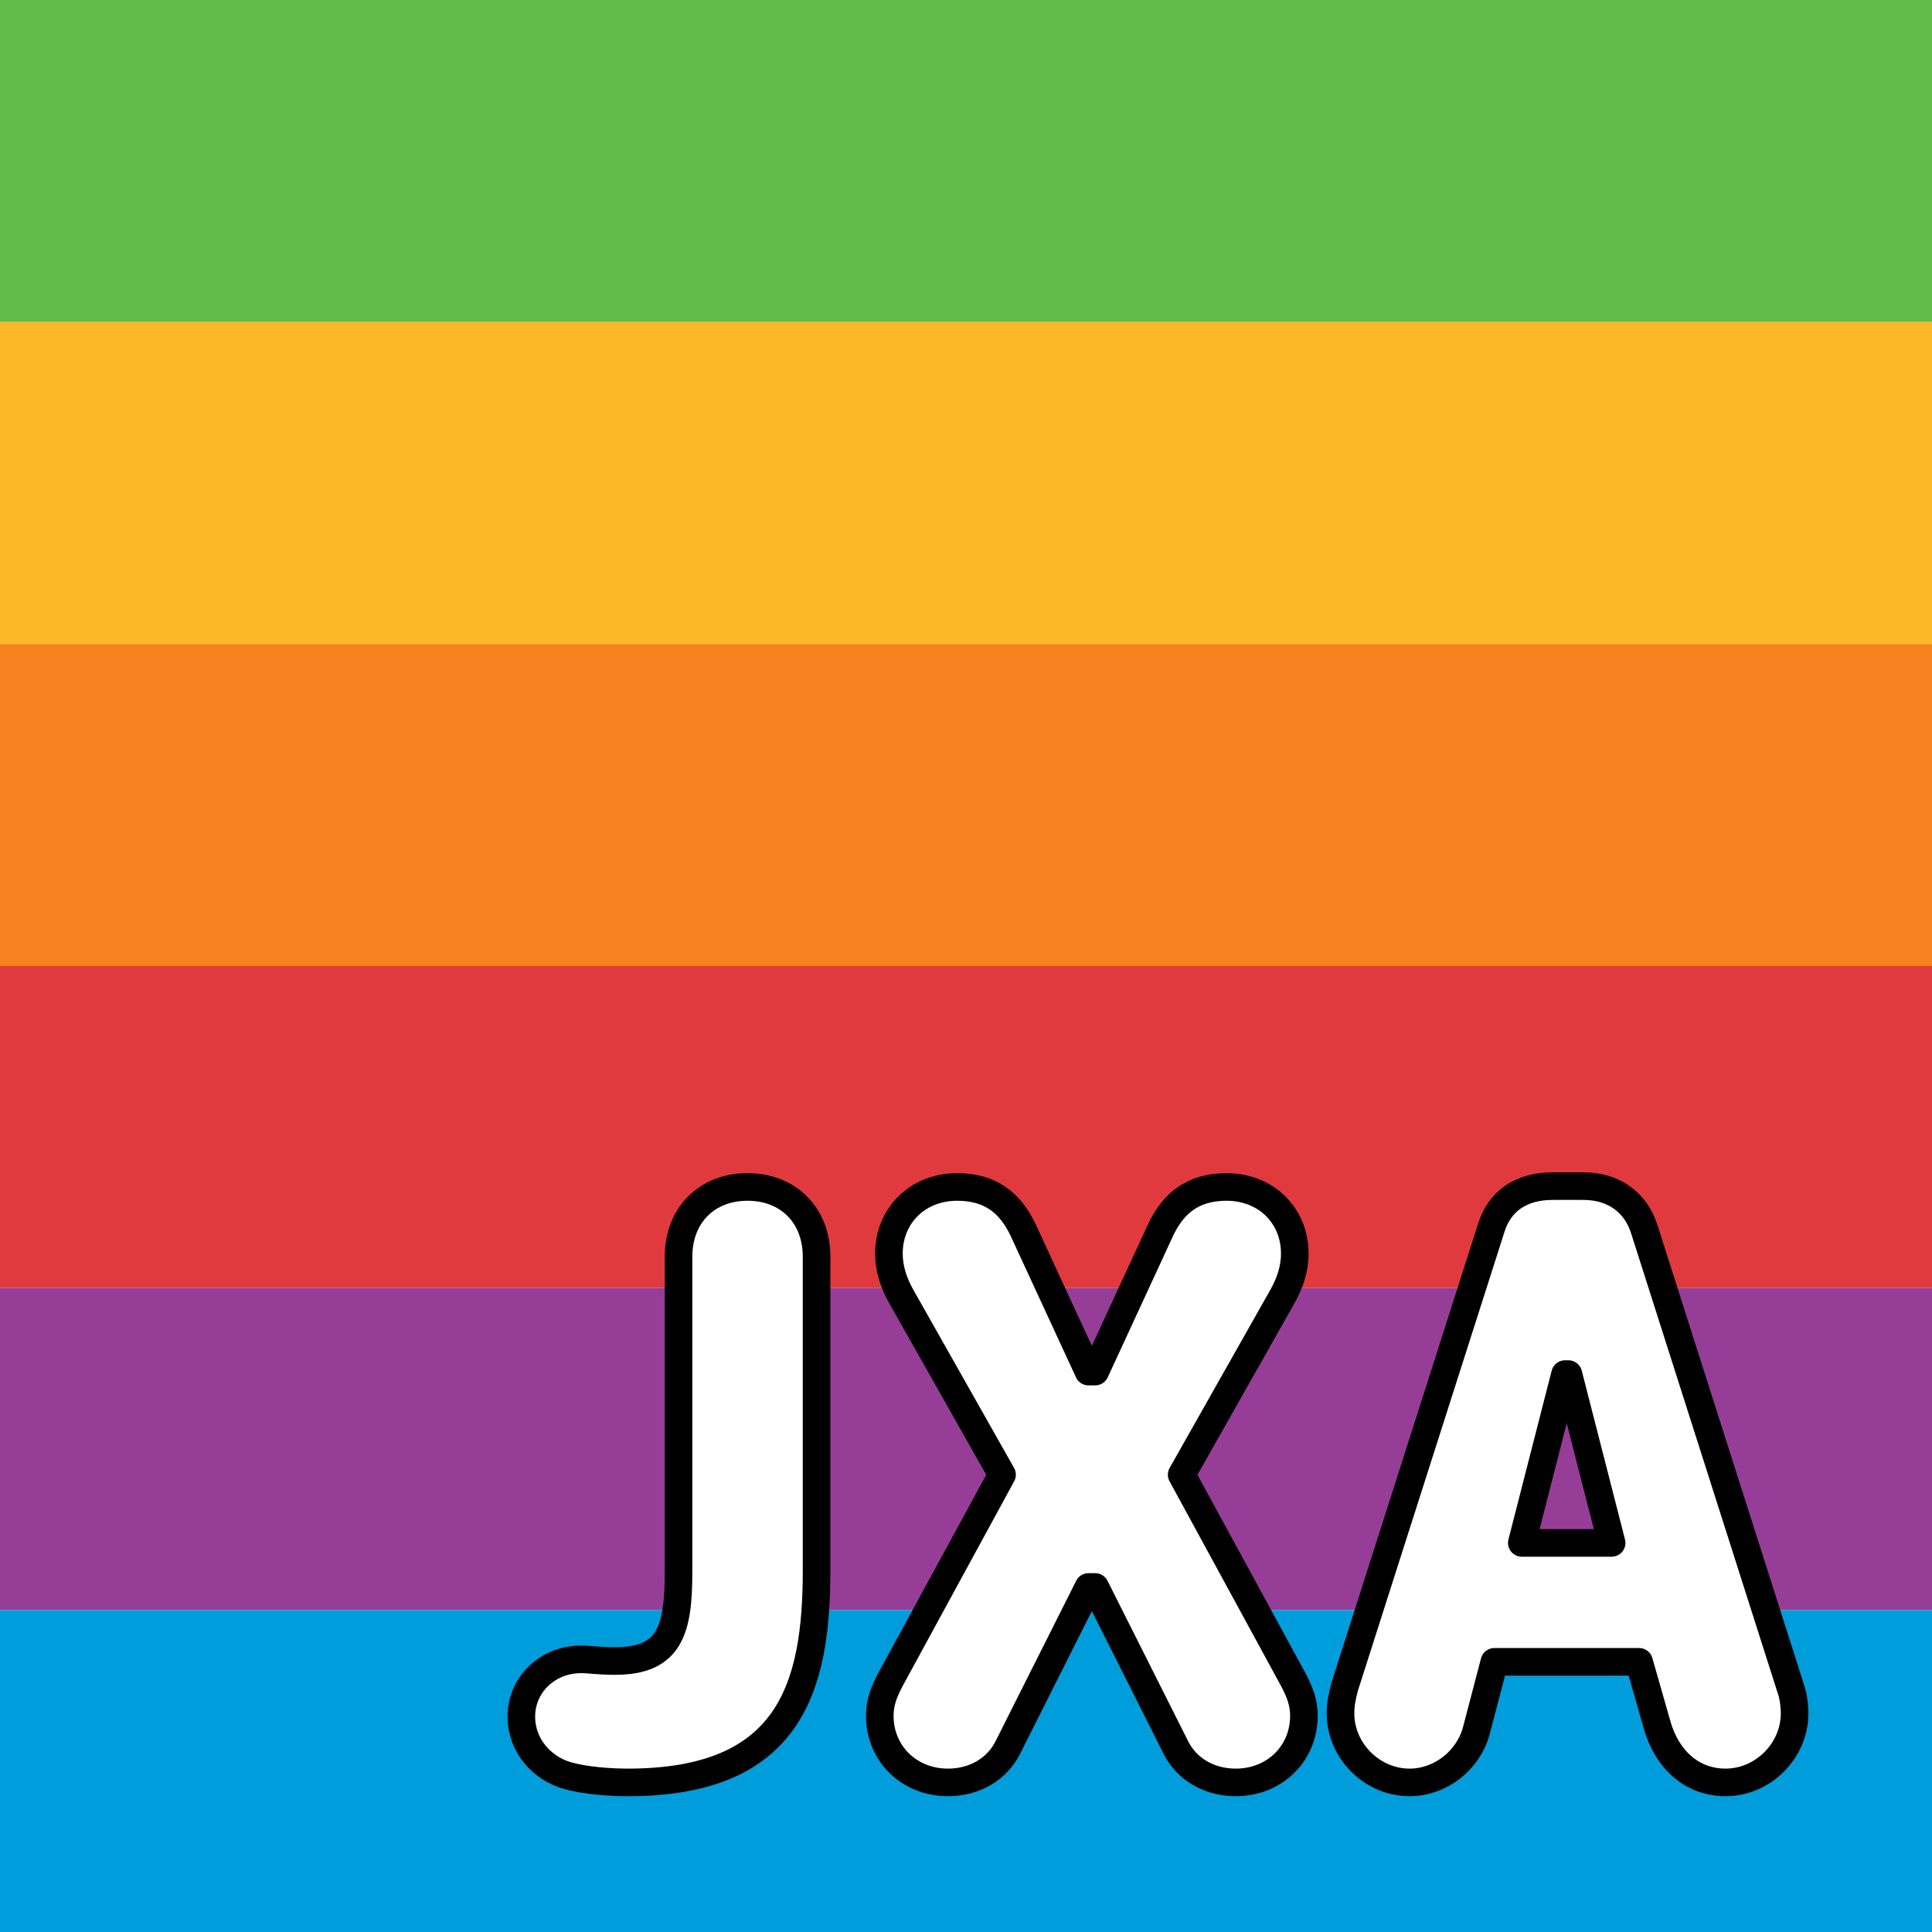
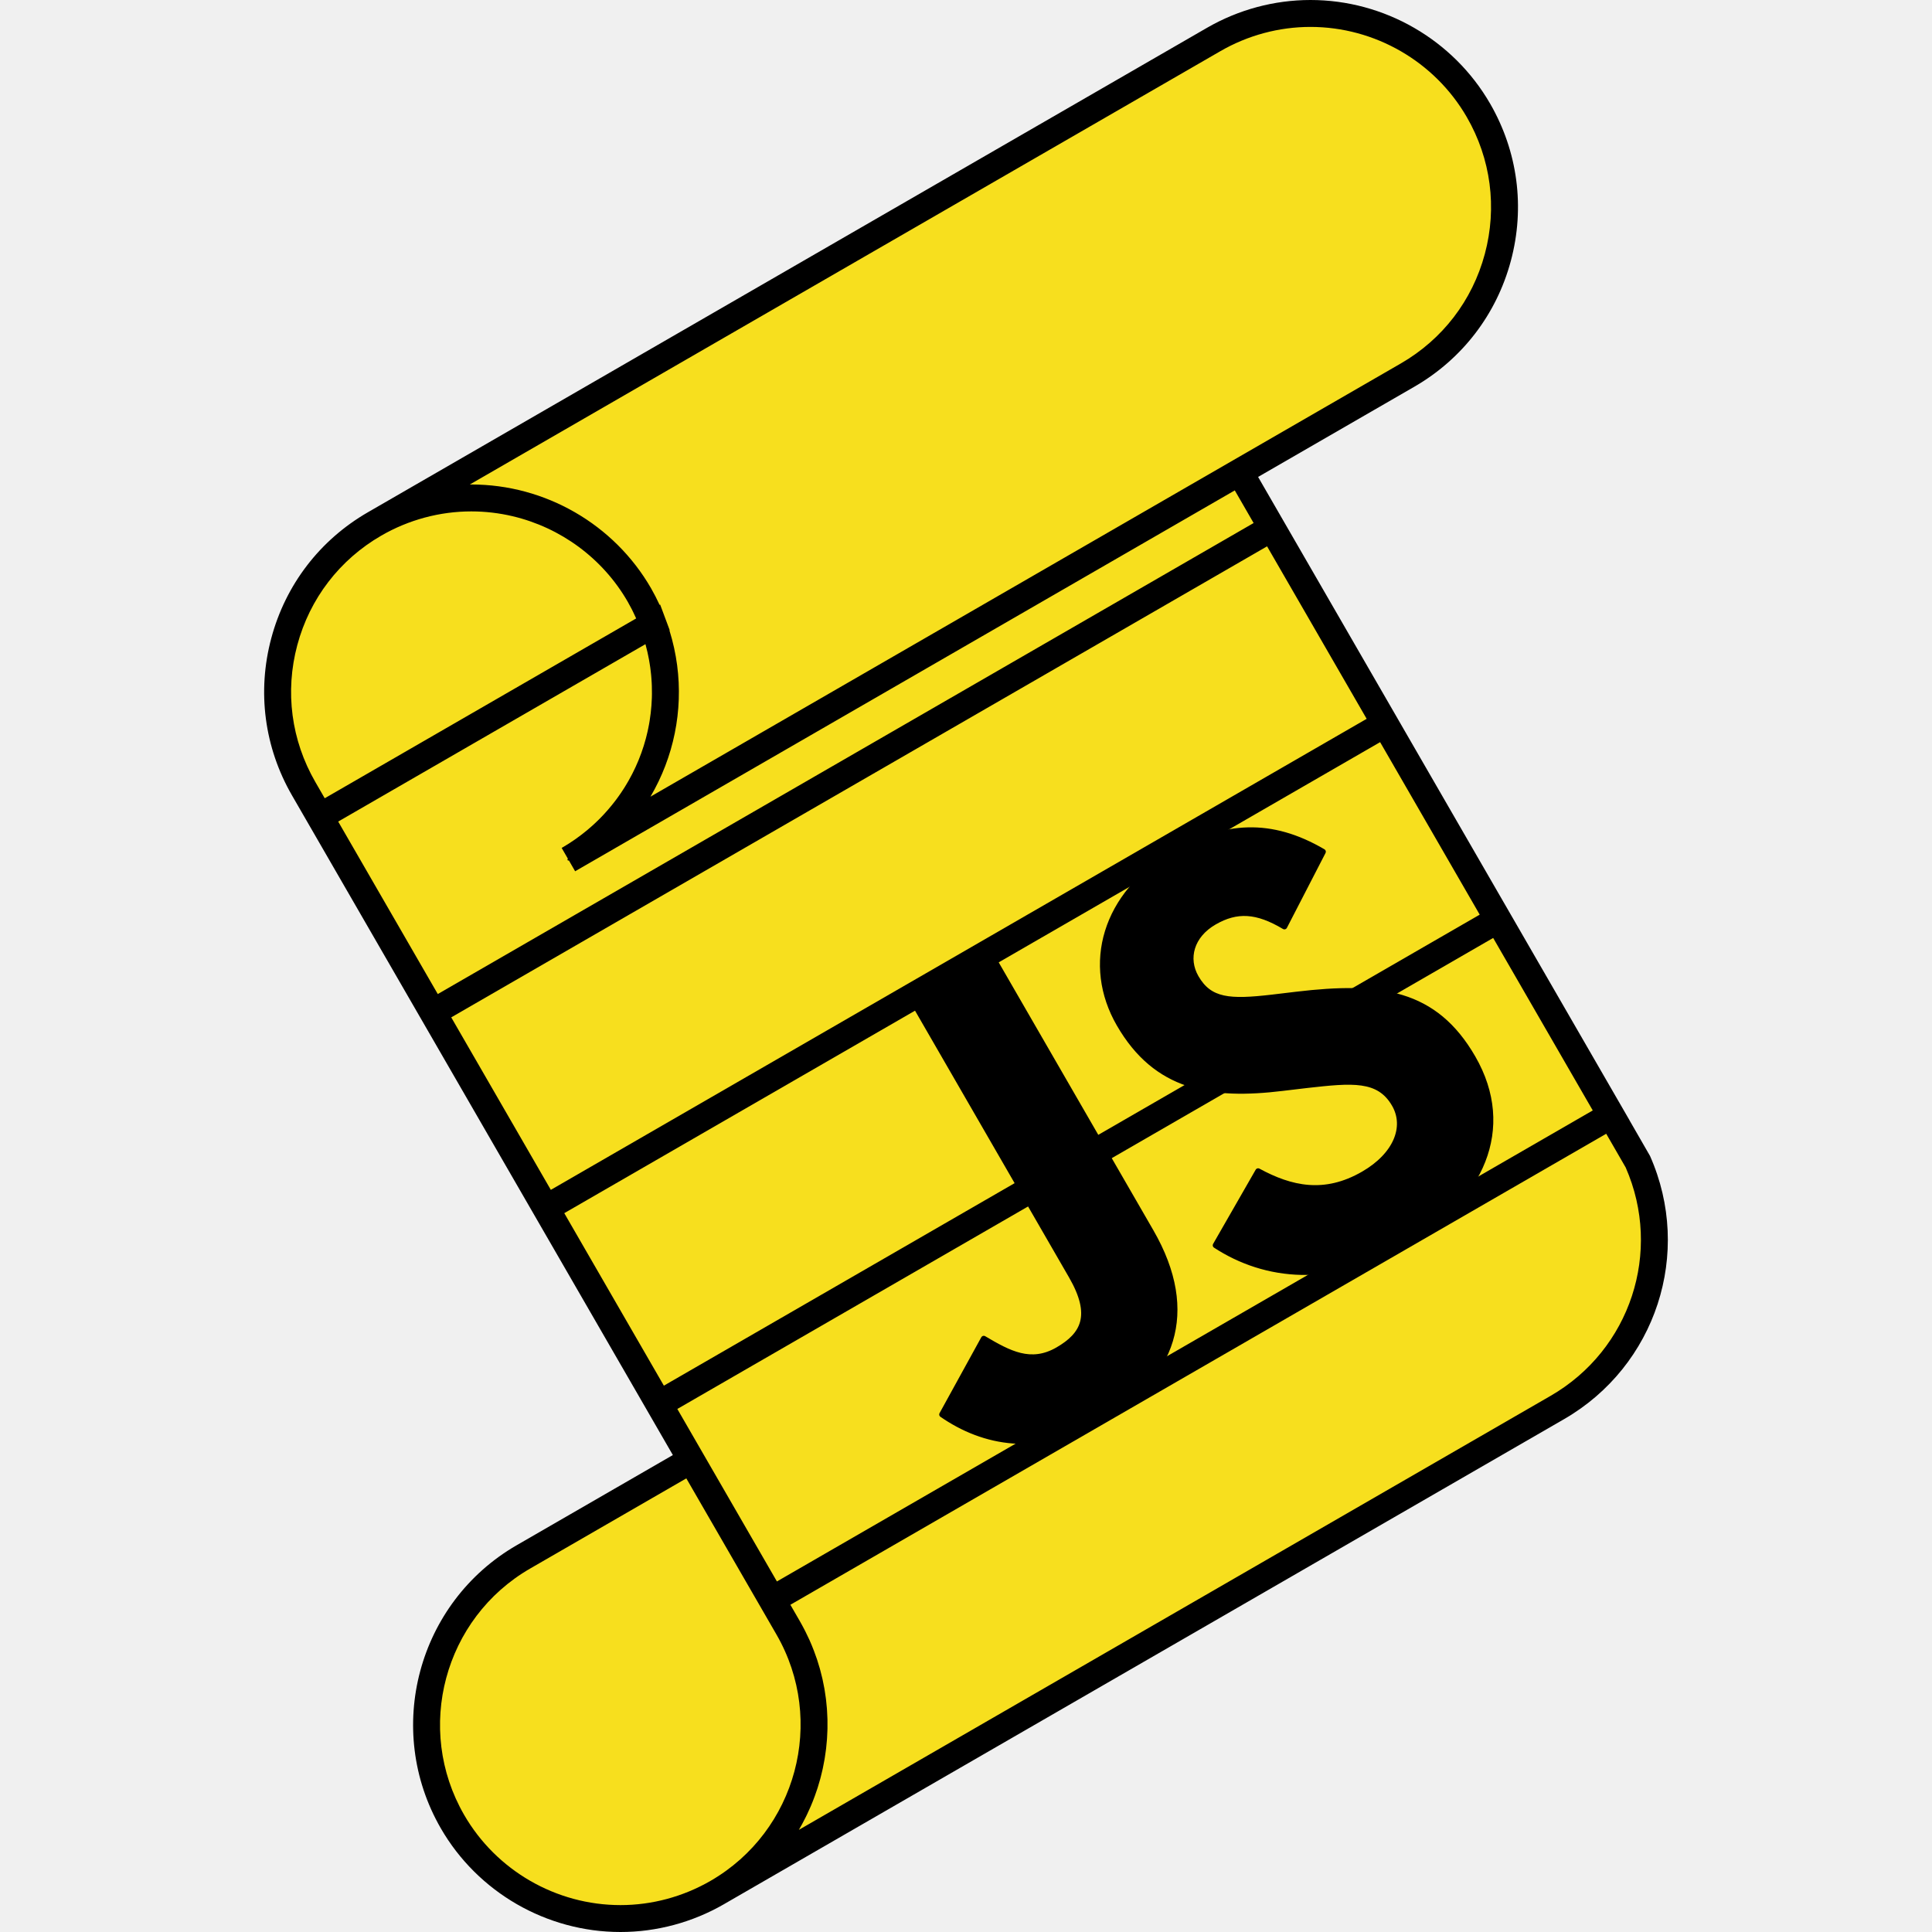
- <svg xmlns="http://www.w3.org/2000/svg" width="100%" height="100%" viewBox="0 0 630 630" version="1.1" xml:space="preserve" style="fill-rule:evenodd;clip-rule:evenodd;stroke-linejoin:round;stroke-miterlimit:2;">
-   <g transform="matrix(2.52,0,0,1.3125,126,-157.5)">
-     <rect x="-50" y="120" width="250" height="80" style="fill:rgb(97,187,70);" />
-   </g>
-   <g transform="matrix(2.52,0,0,1.3125,126,-52.5)">
-     <rect x="-50" y="120" width="250" height="80" style="fill:rgb(253,184,39);" />
-   </g>
-   <g transform="matrix(2.52,0,0,1.3125,126,52.5)">
-     <rect x="-50" y="120" width="250" height="80" style="fill:rgb(245,130,31);" />
-   </g>
-   <g transform="matrix(2.52,0,0,1.3125,126,157.5)">
-     <rect x="-50" y="120" width="250" height="80" style="fill:rgb(224,58,62);" />
-   </g>
-   <g transform="matrix(2.52,0,0,1.3125,126,262.5)">
-     <rect x="-50" y="120" width="250" height="80" style="fill:rgb(150,61,151);" />
-   </g>
-   <g transform="matrix(2.52,0,0,1.3125,126,367.5)">
-     <rect x="-50" y="120" width="250" height="80" style="fill:rgb(0,157,220);" />
-   </g>
-   <g transform="matrix(1.88326,0,0,1.88326,-418.938,104.895)">
-     <path d="M331.156,252.927C359.236,252.927 363.844,236.511 363.844,216.207L363.844,161.919C363.844,154.575 358.804,149.823 351.892,149.823C344.836,149.823 339.94,154.719 339.94,161.919L339.94,216.495C339.94,226.431 338.5,231.903 328.996,231.903C325.972,231.903 324.532,231.615 323.092,231.615C317.332,231.615 312.724,235.935 312.724,241.551C312.724,246.447 316.18,250.479 320.788,251.775C323.956,252.639 328.132,252.927 331.156,252.927Z" style="fill:white;fill-rule:nonzero;stroke:black;stroke-width:4.78px;" />
-   </g>
-   <g transform="matrix(1.88326,0,0,1.88326,-418.938,104.895)">
-     <path d="M386.596,252.927C391.204,252.927 395.092,250.623 396.964,246.879L410.932,219.087L412.084,219.087L426.052,246.879C427.924,250.623 431.812,252.927 436.42,252.927C443.188,252.927 448.228,247.887 448.228,241.407C448.228,239.103 447.508,237.231 446.356,235.071L427.06,199.647L444.484,168.831C445.78,166.527 446.644,164.079 446.644,161.343C446.644,154.719 441.604,149.823 434.836,149.823C428.932,149.823 425.62,152.703 423.46,157.167L412.084,181.791L410.932,181.791L399.556,157.167C397.396,152.703 394.084,149.823 388.18,149.823C381.412,149.823 376.372,154.719 376.372,161.343C376.372,164.079 377.236,166.527 378.532,168.831L395.956,199.647L376.66,235.071C375.508,237.231 374.788,239.103 374.788,241.407C374.788,247.887 379.828,252.927 386.596,252.927Z" style="fill:white;fill-rule:nonzero;stroke:black;stroke-width:4.78px;" />
-   </g>
-   <g transform="matrix(1.88326,0,0,1.88326,-418.938,104.895)">
-     <path d="M466.516,252.927C471.844,252.927 476.596,249.183 478.036,244.143L481.204,232.047L506.26,232.047L509.428,243.135C511.156,249.039 515.476,252.927 521.236,252.927C527.716,252.927 533.188,247.455 533.188,240.975C533.188,239.391 532.9,237.663 532.468,236.511L507.124,157.023C505.684,152.559 501.94,149.679 496.612,149.679L491.284,149.679C485.812,149.679 482.068,152.271 480.628,157.023L455.284,236.367C454.852,237.951 454.564,239.391 454.564,240.975C454.564,247.455 460.036,252.927 466.516,252.927ZM485.956,211.455L493.444,182.223L494.02,182.223L501.508,211.455L485.956,211.455Z" style="fill:white;fill-rule:nonzero;stroke:black;stroke-width:4.78px;" />
+ <svg xmlns="http://www.w3.org/2000/svg" width="100%" height="100%" viewBox="0 0 1024 1024" version="1.1" xml:space="preserve" style="fill-rule:evenodd;clip-rule:evenodd;stroke-linejoin:round;stroke-miterlimit:2;">
+   <path d="M868.024,615.561L862.501,605.991L853.939,591.163L409.172,847.949L417.734,862.779C446.094,911.908 429.264,974.722 380.134,1003.09L469.087,951.734L558.041,900.377L825.423,746.004C871.312,719.506 889.014,662.943 868.024,615.561Z" style="fill:rgb(247,223,30);fill-rule:nonzero;" />
+   <path d="M794.031,487.377L853.949,591.152L409.198,847.938L349.281,744.165L794.031,487.377Z" style="fill:rgb(247,223,30);fill-rule:nonzero;" />
+   <path d="M734.116,383.599L794.033,487.374L349.28,744.16L289.363,640.385L734.116,383.599Z" style="fill:rgb(247,223,30);fill-rule:nonzero;" />
+   <path d="M674.194,279.819L734.11,383.597L289.357,640.379L229.441,536.604L674.194,279.819Z" style="fill:rgb(247,223,30);fill-rule:nonzero;" />
+   <path d="M198.543,277.7C149.415,306.064 132.583,368.882 160.943,418.012L169.505,432.839L346.158,330.847C344.159,325.47 341.714,320.269 338.848,315.299C310.49,266.167 247.669,249.335 198.543,277.7Z" style="fill:rgb(247,223,30);fill-rule:nonzero;" />
+   <path d="M346.158,330.844L169.505,432.837L229.422,536.613L674.189,279.826L657.07,250.176L301.257,455.607C345.329,430.158 363.384,376.987 346.158,330.844Z" style="fill:rgb(247,223,30);fill-rule:nonzero;" />
+   <path d="M783.622,58.509C755.257,9.379 692.437,-7.453 643.308,20.912L554.356,72.268L198.543,277.7C247.67,249.335 310.49,266.167 338.851,315.297C341.714,320.267 344.159,325.467 346.161,330.843L346.161,330.844C363.384,376.987 345.333,430.156 301.258,455.607L657.07,250.177L657.591,249.878L746.024,198.82C795.151,170.455 811.983,107.637 783.622,58.509ZM417.732,862.777L366.377,773.822L277.424,825.179C228.295,853.544 211.463,916.361 239.824,965.491C268.188,1014.62 331.008,1031.45 380.136,1003.09C429.265,974.725 446.096,911.908 417.732,862.777Z" style="fill:rgb(247,223,30);fill-rule:nonzero;stroke:black;stroke-width:1px;" />
+   <path d="M874.544,612.672L863.669,593.783L863.686,593.773L803.77,489.998L743.853,386.219L739.126,378.022L736.722,373.862L676.803,270.082L666.818,252.787L749.592,204.996C775,190.325 793.182,166.636 800.774,138.295C808.371,109.953 804.472,80.352 789.801,54.941C770.233,21.053 733.743,0 694.573,0C675.397,0 656.436,5.096 639.741,14.735L550.789,66.093L550.786,66.087L194.981,271.518L194.981,271.519L194.969,271.525C169.564,286.192 151.387,309.879 143.795,338.221C136.199,366.563 140.094,396.165 154.767,421.575L159.76,430.225L226.814,546.359L279.595,637.783L339.514,741.56L356.629,771.21L273.858,819.003C221.401,849.286 203.366,916.601 233.65,969.06C253.213,1002.95 289.703,1024 328.877,1024L328.88,1024C348.051,1024 367.013,1018.9 383.708,1009.27C383.716,1009.26 383.724,1009.26 383.734,1009.25L828.987,752.177C877.727,724.041 897.311,664.066 874.544,612.672ZM844.195,588.555L818.453,603.416L411.783,838.207L368.986,764.078L368.985,764.078L358.999,746.783L765.672,511.992L791.412,497.13L844.195,588.555ZM646.875,27.09C661.408,18.701 677.896,14.267 694.573,14.267C728.661,14.267 760.416,32.585 777.444,62.076C790.211,84.184 793.598,109.942 786.99,134.603C780.383,159.264 764.564,179.875 742.458,192.642L344.755,422.253C357.092,401.269 362.072,376.753 358.899,352.618C358.07,346.335 356.7,340.135 354.805,334.088L354.951,334.003L352.867,328.412C352.858,328.391 352.85,328.366 352.839,328.347C352.836,328.339 352.833,328.332 352.831,328.324L349.893,320.449L349.608,320.614C348.216,317.584 346.688,314.619 345.029,311.727C325.463,277.839 288.973,256.787 249.802,256.787C249.538,256.787 249.282,256.787 249.017,256.79L646.875,27.09ZM167.119,414.447C154.355,392.335 150.966,366.576 157.572,341.915C164.181,317.253 179.999,296.642 202.107,283.877C216.634,275.487 233.128,271.053 249.802,271.053C257.26,271.053 264.604,271.929 271.706,273.608C297.077,279.604 319.37,295.823 332.668,318.862C333.428,320.186 334.155,321.528 334.85,322.887C335.058,323.299 335.261,323.718 335.467,324.133C336.07,325.336 336.642,326.554 337.184,327.785L264.189,369.931L172.114,423.094L167.119,414.447ZM179.249,435.446L242.871,398.713L342.098,341.426C342.104,341.448 342.111,341.469 342.12,341.49C342.266,342.026 342.39,342.564 342.527,343.102C342.735,343.911 342.952,344.722 343.137,345.531C343.274,346.128 343.387,346.725 343.513,347.325C343.671,348.081 343.837,348.834 343.972,349.59C344.088,350.207 344.179,350.824 344.282,351.44C344.404,352.178 344.528,352.915 344.631,353.653C344.718,354.28 344.791,354.909 344.866,355.537C344.953,356.266 345.042,356.992 345.11,357.719C345.171,358.35 345.219,358.985 345.266,359.617C345.322,360.339 345.373,361.062 345.412,361.784C345.447,362.419 345.469,363.053 345.49,363.685C345.539,365.036 345.555,366.387 345.54,367.739C345.532,368.454 345.518,369.17 345.498,369.885C345.455,371.23 345.382,372.573 345.279,373.915C345.182,375.255 345.052,376.592 344.891,377.926C344.741,379.26 344.557,380.589 344.337,381.913C344.24,382.517 344.145,383.124 344.037,383.726C343.908,384.444 343.761,385.161 343.614,385.878C343.494,386.466 343.376,387.058 343.243,387.644C343.077,388.372 342.902,389.099 342.718,389.823C342.575,390.389 342.446,390.956 342.29,391.519C342.089,392.274 341.862,393.022 341.64,393.77C341.487,394.298 341.341,394.826 341.178,395.349C340.91,396.194 340.618,397.032 340.329,397.869C340.185,398.286 340.055,398.708 339.904,399.124C339.458,400.366 338.984,401.598 338.483,402.819C338.343,403.162 338.186,403.498 338.043,403.838C337.667,404.722 337.294,405.602 336.893,406.473C336.672,406.96 336.428,407.439 336.201,407.922C335.858,408.637 335.515,409.357 335.155,410.065C334.886,410.583 334.609,411.094 334.333,411.607C333.98,412.27 333.629,412.932 333.262,413.587C332.966,414.113 332.655,414.631 332.347,415.151C331.972,415.78 331.606,416.408 331.221,417.03C330.893,417.554 330.554,418.072 330.218,418.592C329.826,419.196 329.432,419.798 329.03,420.392C328.676,420.911 328.311,421.422 327.948,421.932C327.536,422.514 327.118,423.092 326.693,423.665C326.312,424.172 325.925,424.674 325.539,425.177C325.102,425.74 324.658,426.298 324.207,426.85C322.951,428.397 321.647,429.903 320.296,431.368C319.809,431.894 319.316,432.414 318.817,432.928C318.374,433.39 317.921,433.852 317.465,434.306C316.95,434.816 316.43,435.319 315.903,435.817C315.439,436.258 314.974,436.7 314.502,437.13C313.956,437.626 313.403,438.114 312.843,438.595C312.365,439.012 311.889,439.432 311.401,439.841C310.822,440.327 310.226,440.795 309.635,441.267C309.146,441.657 308.663,442.05 308.164,442.43C307.542,442.909 306.899,443.372 306.259,443.836C305.771,444.191 305.292,444.551 304.798,444.897C304.094,445.391 303.372,445.863 302.651,446.338C302.202,446.635 301.758,446.942 301.303,447.234C300.263,447.892 299.211,448.531 298.148,449.151C297.997,449.239 297.846,449.337 297.694,449.427L304.827,461.781L304.835,461.776L304.86,461.765L522.96,335.84L654.46,259.919L664.444,277.216L646.899,287.347L232.032,526.871L179.249,435.446ZM239.165,539.225L654.033,299.702L671.577,289.571L724.361,380.995L291.95,630.648L239.165,539.225ZM351.865,734.43L299.08,643.002L731.494,393.353L784.278,484.777L758.536,499.637L351.865,734.43ZM376.57,996.91C362.039,1005.3 345.548,1009.74 328.877,1009.74L328.875,1009.74C294.785,1009.74 263.03,991.416 246.002,961.927C219.653,916.281 235.347,857.712 280.988,831.361L363.763,783.568L379.367,810.593L411.553,866.347C437.907,911.988 422.209,970.561 376.57,996.91ZM821.855,739.822L423.416,969.863C423.859,969.117 424.276,968.351 424.698,967.593C424.837,967.343 424.983,967.095 425.119,966.849C425.838,965.525 426.53,964.186 427.193,962.833C427.396,962.423 427.59,962.011 427.787,961.599C428.332,960.46 428.858,959.311 429.364,958.154C429.49,957.865 429.624,957.578 429.749,957.289C430.508,955.499 431.219,953.689 431.883,951.862C432.311,950.69 432.719,949.514 433.108,948.329C433.212,948.001 433.324,947.679 433.428,947.35C433.884,945.912 434.305,944.469 434.704,943.01C434.81,942.608 434.912,942.205 435.02,941.795C435.332,940.592 435.624,939.385 435.899,938.174C435.978,937.819 436.066,937.465 436.138,937.11C436.454,935.631 436.741,934.149 436.996,932.659C437.062,932.27 437.121,931.874 437.186,931.485C437.384,930.256 437.561,929.024 437.714,927.788C437.761,927.409 437.817,927.034 437.861,926.649C438.037,925.141 438.176,923.633 438.291,922.118C438.322,921.745 438.337,921.374 438.361,920.999C438.445,919.746 438.504,918.491 438.539,917.235C438.553,916.842 438.569,916.444 438.575,916.047C438.605,914.524 438.604,912.994 438.569,911.469C438.561,911.121 438.541,910.772 438.532,910.424C438.491,909.151 438.428,907.879 438.343,906.608C438.315,906.198 438.291,905.79 438.26,905.378C438.14,903.849 437.99,902.317 437.806,900.782C437.767,900.47 437.72,900.161 437.681,899.85C437.512,898.555 437.32,897.263 437.105,895.975L436.898,894.719C436.626,893.186 436.32,891.66 435.981,890.141C435.92,889.873 435.852,889.604 435.791,889.34C435.486,888.024 435.156,886.714 434.802,885.41C434.689,884.988 434.578,884.568 434.458,884.148C434.029,882.627 433.567,881.115 433.072,879.613C433.003,879.408 432.925,879.195 432.853,878.986C432.404,877.652 431.92,876.326 431.413,874.998C430.685,873.073 429.901,871.17 429.062,869.291C429,869.145 428.928,869.012 428.864,868.869C428.243,867.502 427.593,866.148 426.915,864.808C426.709,864.398 426.501,863.992 426.293,863.585C425.551,862.163 424.793,860.745 423.983,859.343C423.957,859.3 423.939,859.255 423.912,859.212L418.918,850.562L851.327,600.912L861.65,618.791C881.221,663.424 864.154,715.402 821.855,739.822Z" style="fill-rule:nonzero;" />
+   <g transform="matrix(0.705326,-0.40722,0.40722,0.705326,167.906,445.907)">
+     <path d="M423.2,492.19C435.89,512.91 452.4,528.14 481.6,528.14C506.13,528.14 521.8,515.88 521.8,498.94C521.8,478.64 505.7,471.45 478.7,459.64L463.9,453.29C421.18,435.09 392.8,412.29 392.8,364.09C392.8,319.69 426.63,285.89 479.5,285.89C517.14,285.89 544.2,298.99 563.7,333.29L517.6,362.89C507.45,344.69 496.5,337.52 479.5,337.52C462.16,337.52 451.17,348.52 451.17,362.89C451.17,380.65 462.17,387.84 487.57,398.84L502.37,405.18C552.67,426.75 581.07,448.74 581.07,498.18C581.07,551.48 539.2,580.68 482.97,580.68C427.99,580.68 392.47,554.48 375.09,520.14L423.2,492.19ZM214.07,497.32C223.37,513.82 231.83,527.77 252.17,527.77C271.62,527.77 283.89,520.16 283.89,490.57L283.89,289.27L343.09,289.27L343.09,491.37C343.09,552.67 307.15,580.57 254.69,580.57C207.29,580.57 179.84,556.04 165.88,526.495L214.07,497.32Z" style="fill-rule:nonzero;stroke:black;stroke-width:3.68px;" />
  </g>
</svg>
